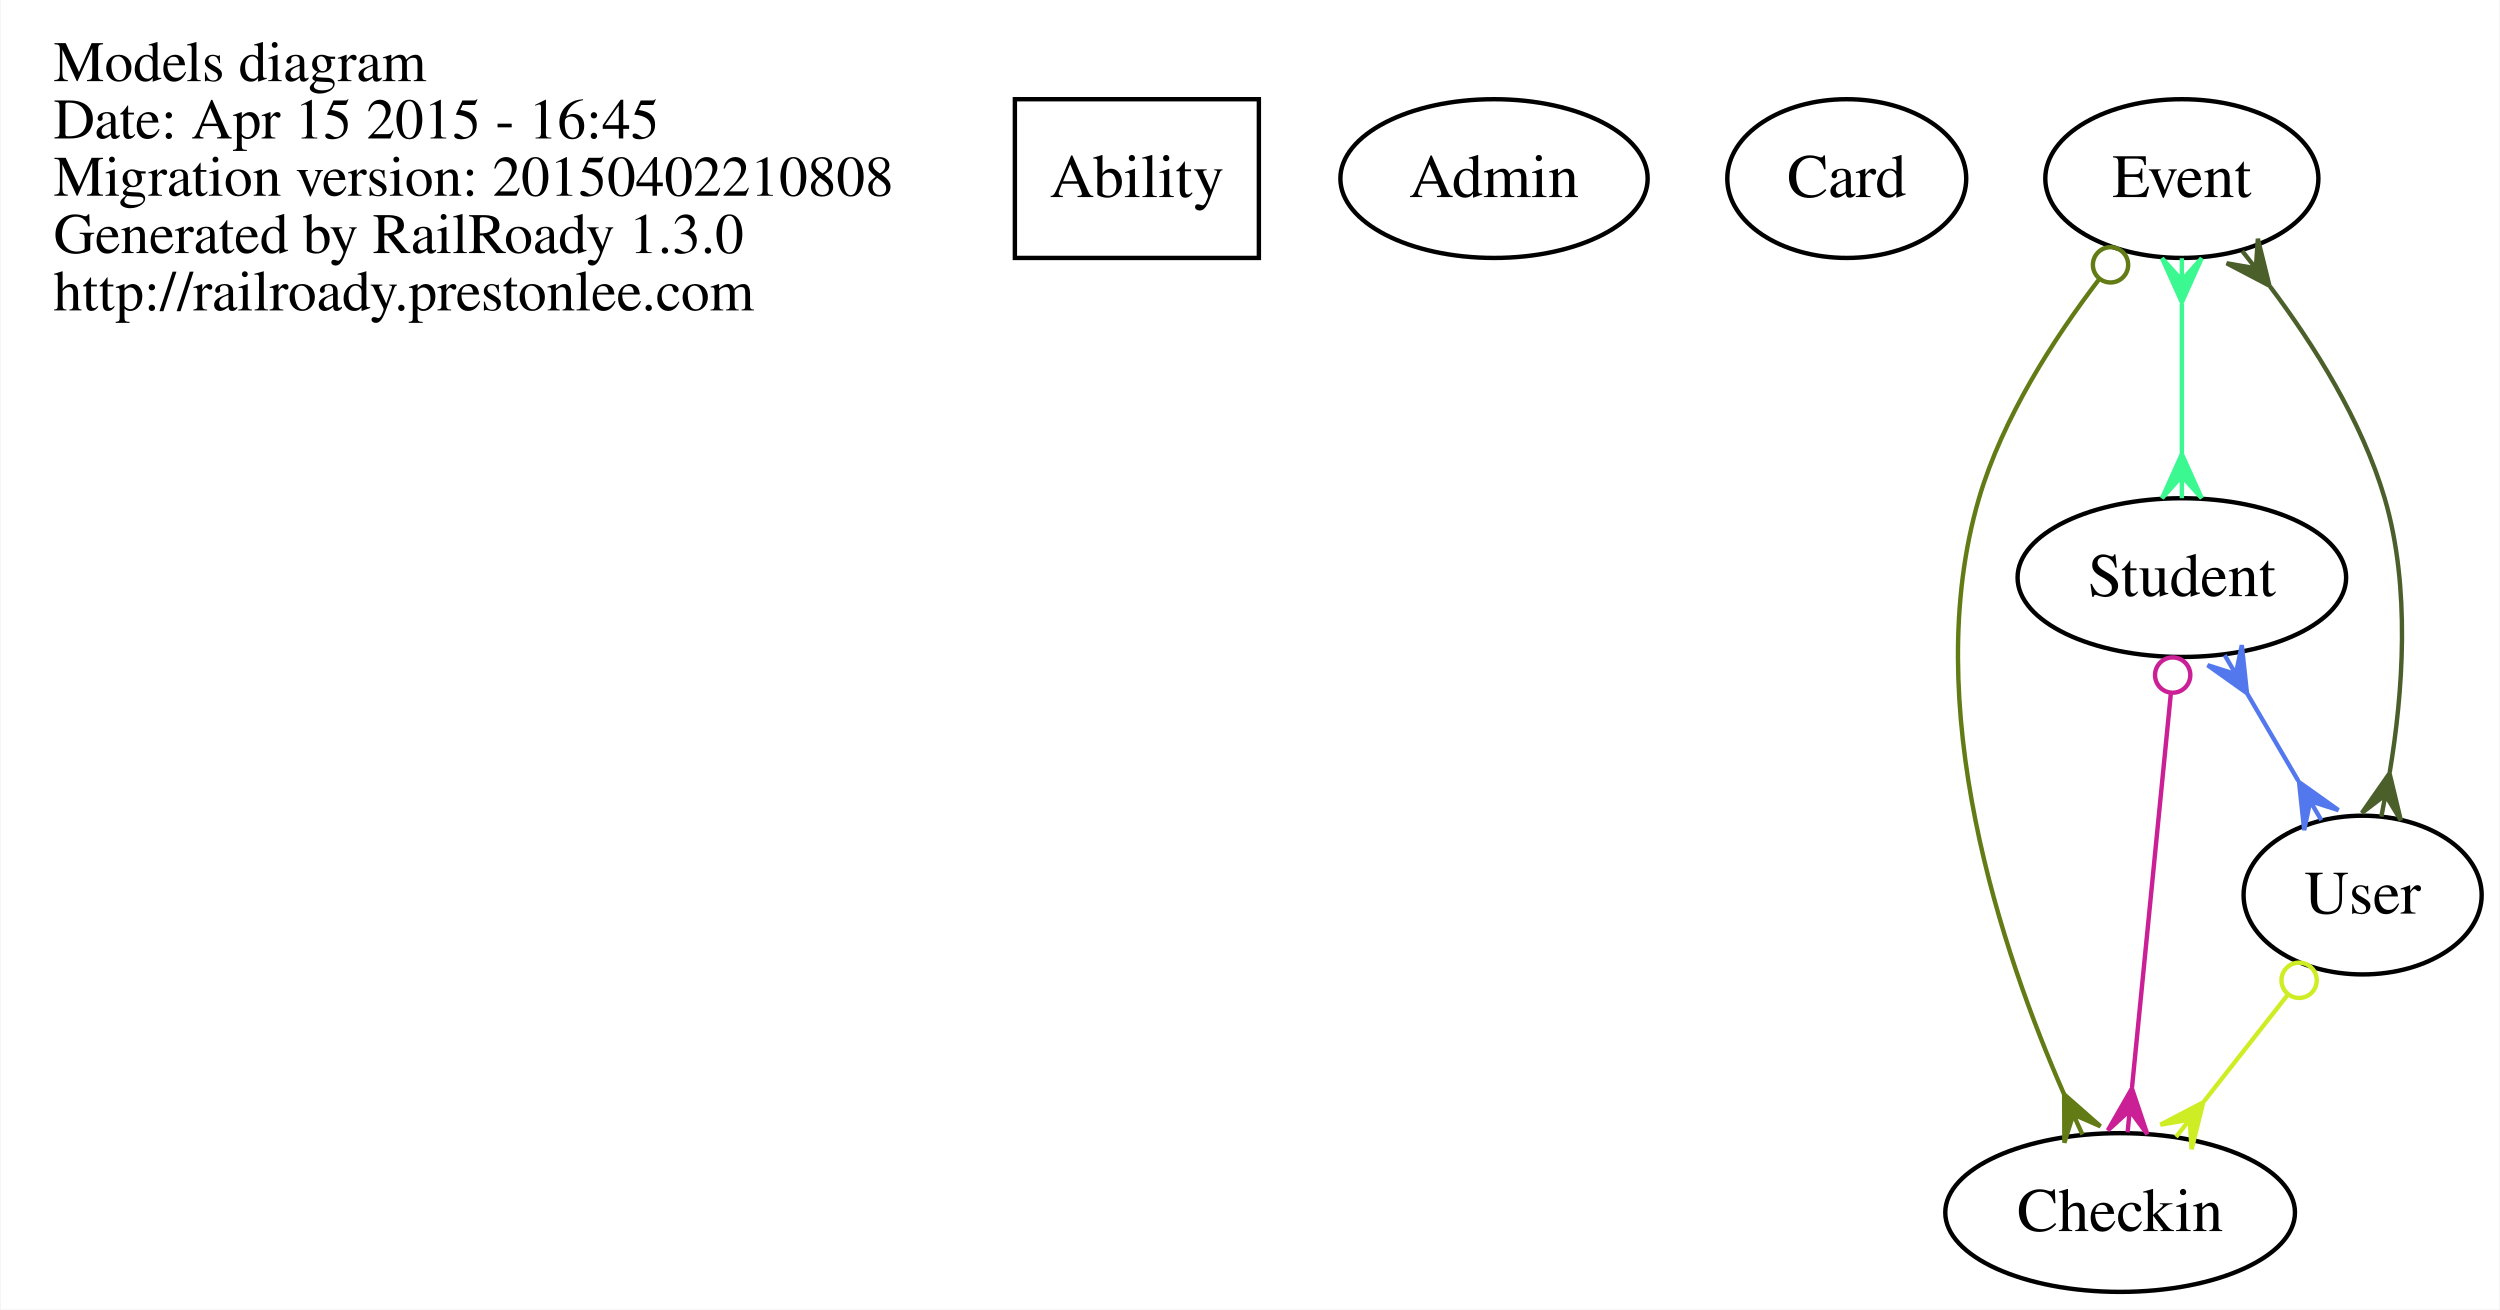
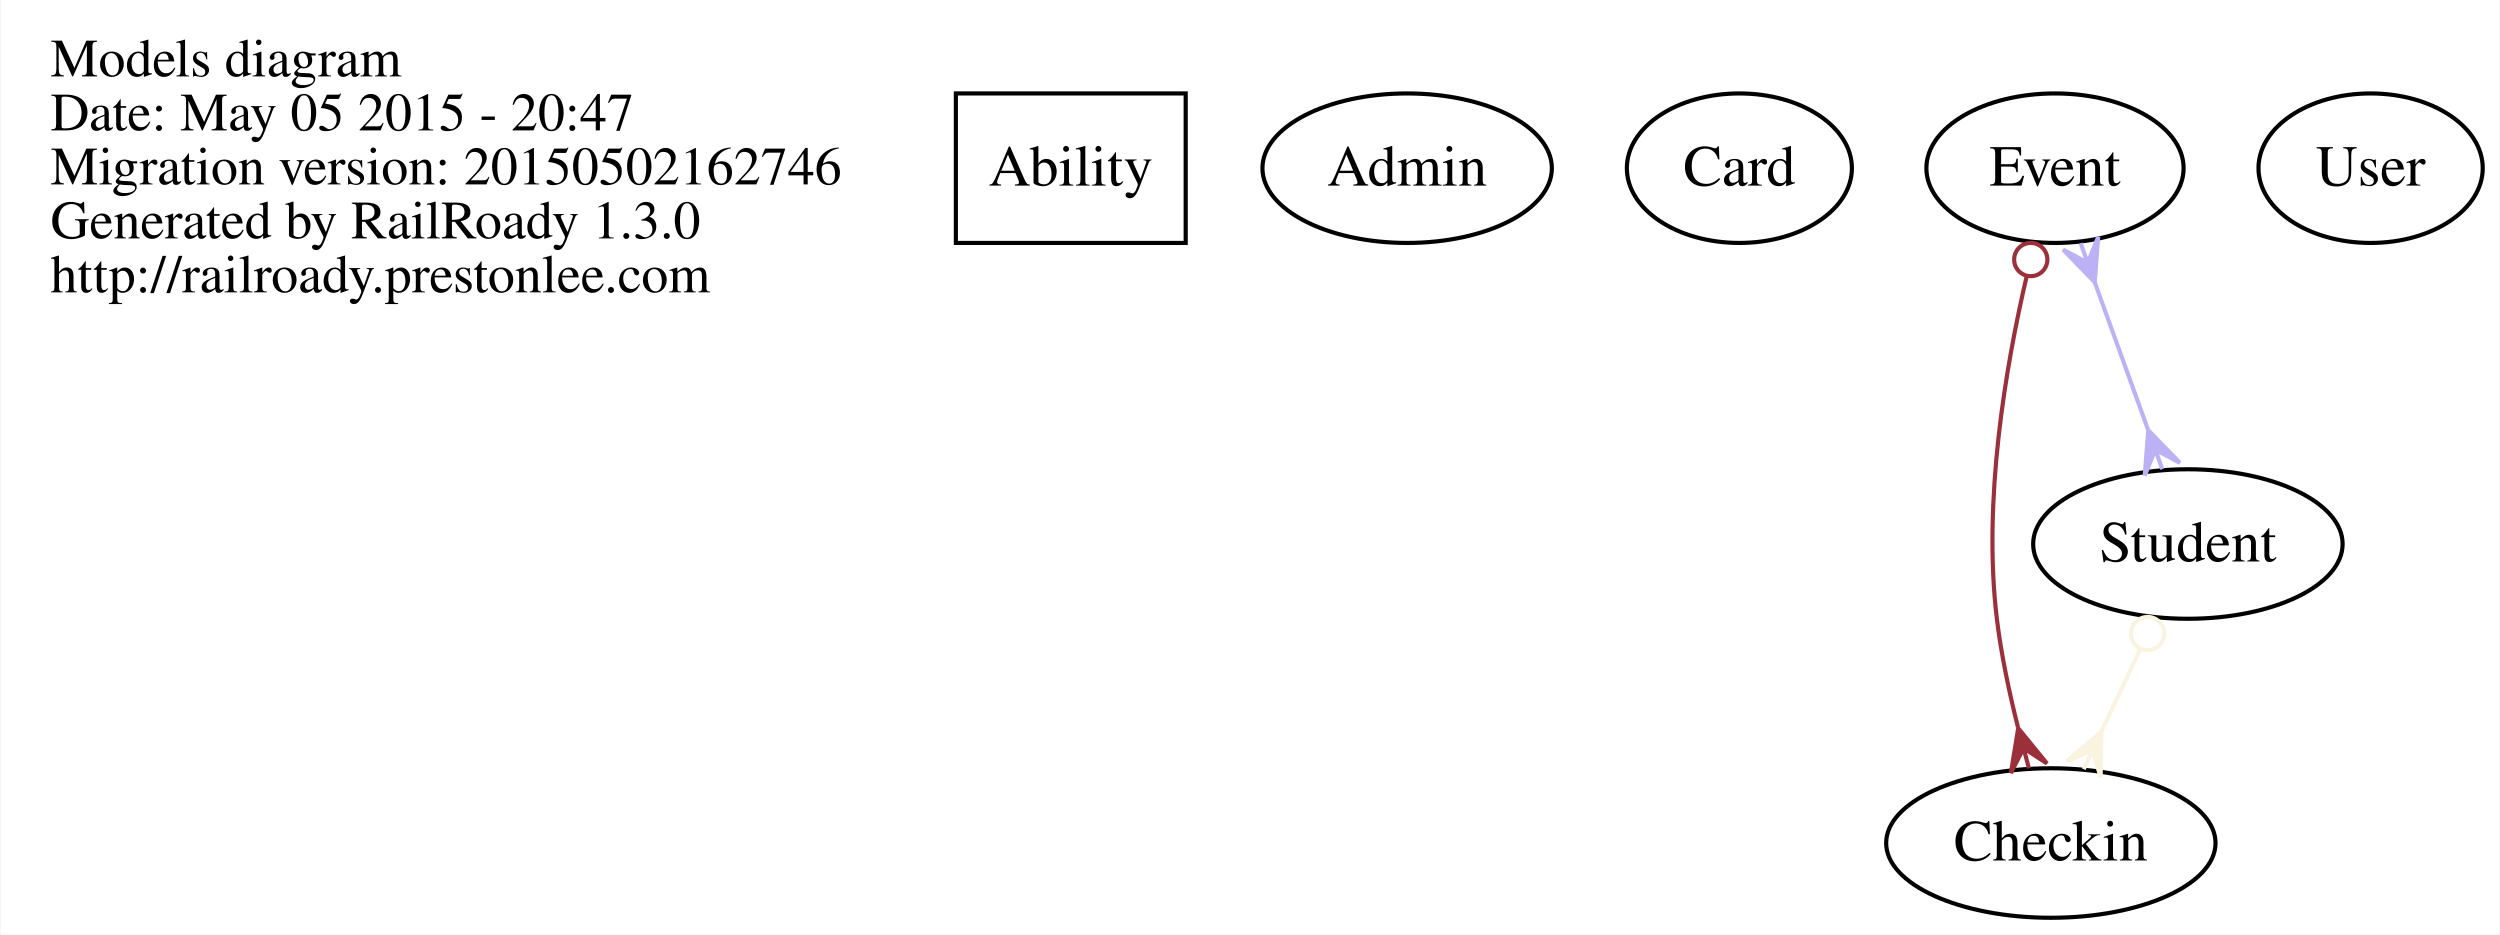
- <svg xmlns="http://www.w3.org/2000/svg" width="567pt" height="297pt" viewBox="0.00 0.00 566.69 297.00">
-   <g id="graph0" class="graph" transform="scale(1 1) rotate(0) translate(4 293)">
-     <polygon fill="white" stroke="none" points="-4,4 -4,-293 562.688,-293 562.688,4 -4,4" />
+ <svg xmlns="http://www.w3.org/2000/svg" width="602pt" height="225pt" viewBox="0.00 0.00 601.69 225.00">
+   <g id="graph0" class="graph" transform="scale(1 1) rotate(0) translate(4 221)">
+     <polygon fill="white" stroke="none" points="-4,4 -4,-221 597.688,-221 597.688,4 -4,4" />
    <g id="node1" class="node">
-       <text text-anchor="start" x="8" y="-274.6" font-family="Times,serif" font-size="13.00">Models diagram</text>
-       <text text-anchor="start" x="8" y="-261.6" font-family="Times,serif" font-size="13.00">Date: Apr 15 2015 - 16:45</text>
-       <text text-anchor="start" x="8" y="-248.6" font-family="Times,serif" font-size="13.00">Migration version: 20150402210808</text>
-       <text text-anchor="start" x="8" y="-235.6" font-family="Times,serif" font-size="13.00">Generated by RailRoady 1.3.0</text>
-       <text text-anchor="start" x="8" y="-222.6" font-family="Times,serif" font-size="13.00">http://railroady.prestonlee.com</text>
+       <text text-anchor="start" x="8" y="-202.6" font-family="Times,serif" font-size="13.00">Models diagram</text>
+       <text text-anchor="start" x="8" y="-189.6" font-family="Times,serif" font-size="13.00">Date: May 05 2015 - 20:47</text>
+       <text text-anchor="start" x="8" y="-176.6" font-family="Times,serif" font-size="13.00">Migration version: 20150502162746</text>
+       <text text-anchor="start" x="8" y="-163.6" font-family="Times,serif" font-size="13.00">Generated by RailRoady 1.3.0</text>
+       <text text-anchor="start" x="8" y="-150.6" font-family="Times,serif" font-size="13.00">http://railroady.prestonlee.com</text>
    </g>
    <g id="node2" class="node">
-       <polygon fill="none" stroke="black" points="281.358,-270.5 226.018,-270.5 226.018,-234.5 281.358,-234.5 281.358,-270.5" />
-       <text text-anchor="middle" x="253.688" y="-248.3" font-family="Times,serif" font-size="14.00">Ability</text>
+       <polygon fill="none" stroke="black" points="281.358,-198.5 226.018,-198.5 226.018,-162.5 281.358,-162.5 281.358,-198.5" />
+       <text text-anchor="middle" x="253.688" y="-176.3" font-family="Times,serif" font-size="14.00">Ability</text>
    </g>
    <g id="node3" class="node">
-       <ellipse fill="none" stroke="black" cx="334.688" cy="-252.5" rx="34.846" ry="18" />
-       <text text-anchor="middle" x="334.688" y="-248.3" font-family="Times,serif" font-size="14.00">Admin</text>
+       <ellipse fill="none" stroke="black" cx="334.688" cy="-180.5" rx="34.846" ry="18" />
+       <text text-anchor="middle" x="334.688" y="-176.3" font-family="Times,serif" font-size="14.00">Admin</text>
    </g>
    <g id="node4" class="node">
-       <ellipse fill="none" stroke="black" cx="414.688" cy="-252.5" rx="27.096" ry="18" />
-       <text text-anchor="middle" x="414.688" y="-248.3" font-family="Times,serif" font-size="14.00">Card</text>
+       <ellipse fill="none" stroke="black" cx="414.688" cy="-180.5" rx="27.096" ry="18" />
+       <text text-anchor="middle" x="414.688" y="-176.3" font-family="Times,serif" font-size="14.00">Card</text>
    </g>
    <g id="node5" class="node">
-       <ellipse fill="none" stroke="black" cx="476.688" cy="-18" rx="39.656" ry="18" />
-       <text text-anchor="middle" x="476.688" y="-13.8" font-family="Times,serif" font-size="14.00">Checkin</text>
+       <ellipse fill="none" stroke="black" cx="489.688" cy="-18" rx="39.656" ry="18" />
+       <text text-anchor="middle" x="489.688" y="-13.8" font-family="Times,serif" font-size="14.00">Checkin</text>
    </g>
    <g id="node6" class="node">
-       <ellipse fill="none" stroke="black" cx="490.688" cy="-252.5" rx="30.971" ry="18" />
-       <text text-anchor="middle" x="490.688" y="-248.3" font-family="Times,serif" font-size="14.00">Event</text>
+       <ellipse fill="none" stroke="black" cx="490.688" cy="-180.5" rx="30.971" ry="18" />
+       <text text-anchor="middle" x="490.688" y="-176.3" font-family="Times,serif" font-size="14.00">Event</text>
    </g>
    <g id="edge1" class="edge">
-       <path fill="none" stroke="#627b15" d="M471.823,-229.528C461.62,-216.165 450.039,-198.209 444.688,-180 430.924,-133.169 449.903,-76.932 463.972,-44.84" />
-       <ellipse fill="none" stroke="#627b15" cx="474.513" cy="-232.935" rx="4" ry="4" />
-       <polygon fill="#627b15" stroke="#627b15" points="463.993,-44.793 472.234,-37.558 466.066,-40.243 468.139,-35.693 468.139,-35.693 468.139,-35.693 466.066,-40.243 464.043,-33.827 463.993,-44.793 463.993,-44.793" />
+       <path fill="none" stroke="#9b2f3a" d="M483.897,-154.592C478.807,-132.815 473.264,-100.332 476.688,-72 477.727,-63.403 479.681,-54.188 481.765,-45.893" />
+       <ellipse fill="none" stroke="#9b2f3a" cx="484.854" cy="-158.498" rx="4" ry="4" />
+       <polygon fill="#9b2f3a" stroke="#9b2f3a" points="481.829,-45.653 488.761,-37.156 483.121,-40.823 484.414,-35.993 484.414,-35.993 484.414,-35.993 483.121,-40.823 480.067,-34.829 481.829,-45.653 481.829,-45.653" />
    </g>
    <g id="node7" class="node">
-       <ellipse fill="none" stroke="black" cx="490.688" cy="-162" rx="37.259" ry="18" />
-       <text text-anchor="middle" x="490.688" y="-157.8" font-family="Times,serif" font-size="14.00">Student</text>
+       <ellipse fill="none" stroke="black" cx="522.688" cy="-90" rx="37.259" ry="18" />
+       <text text-anchor="middle" x="522.688" y="-85.8" font-family="Times,serif" font-size="14.00">Student</text>
    </g>
    <g id="edge2" class="edge">
-       <path fill="none" stroke="#3bf891" d="M490.688,-224.092C490.688,-213.289 490.688,-200.912 490.688,-190.136" />
-       <polygon fill="#3bf891" stroke="#3bf891" points="490.688,-224.436 486.188,-234.436 490.688,-229.436 490.688,-234.436 490.688,-234.436 490.688,-234.436 490.688,-229.436 495.188,-234.436 490.688,-224.436 490.688,-224.436" />
-       <polygon fill="#3bf891" stroke="#3bf891" points="490.688,-190.011 495.188,-180.011 490.688,-185.011 490.688,-180.011 490.688,-180.011 490.688,-180.011 490.688,-185.011 486.188,-180.011 490.688,-190.011 490.688,-190.011" />
+       <path fill="none" stroke="#bdb1f5" d="M500.293,-152.936C504.327,-141.78 509.01,-128.828 513.047,-117.662" />
+       <polygon fill="#bdb1f5" stroke="#bdb1f5" points="500.258,-153.032 492.626,-160.906 498.558,-157.734 496.858,-162.436 496.858,-162.436 496.858,-162.436 498.558,-157.734 501.09,-163.967 500.258,-153.032 500.258,-153.032" />
+       <polygon fill="#bdb1f5" stroke="#bdb1f5" points="513.136,-117.415 520.769,-109.541 514.837,-112.713 516.537,-108.011 516.537,-108.011 516.537,-108.011 514.837,-112.713 512.305,-106.481 513.136,-117.415 513.136,-117.415" />
+     </g>
+     <g id="edge3" class="edge">
+       <path fill="none" stroke="#f9f3e0" d="M511.239,-64.714C508.216,-58.302 504.942,-51.358 501.881,-44.865" />
+       <ellipse fill="none" stroke="#f9f3e0" cx="512.994" cy="-68.437" rx="4" ry="4" />
+       <polygon fill="#f9f3e0" stroke="#f9f3e0" points="501.867,-44.834 501.673,-33.87 499.735,-40.312 497.603,-35.789 497.603,-35.789 497.603,-35.789 499.735,-40.312 493.532,-37.708 501.867,-44.834 501.867,-44.834" />
    </g>
    <g id="node8" class="node">
-       <ellipse fill="none" stroke="black" cx="531.688" cy="-90" rx="27" ry="18" />
-       <text text-anchor="middle" x="531.688" y="-85.8" font-family="Times,serif" font-size="14.00">User</text>
-     </g>
-     <g id="edge3" class="edge">
-       <path fill="none" stroke="#4a5f2a" d="M510.681,-228.038C520.597,-214.847 531.532,-197.541 536.688,-180 542.642,-159.74 540.828,-135.792 537.836,-117.844" />
-       <polygon fill="#4a5f2a" stroke="#4a5f2a" points="510.552,-228.203 500.842,-233.298 507.468,-232.139 504.384,-236.074 504.384,-236.074 504.384,-236.074 507.468,-232.139 507.925,-238.85 510.552,-228.203 510.552,-228.203" />
-       <polygon fill="#4a5f2a" stroke="#4a5f2a" points="537.792,-117.613 540.355,-106.951 536.863,-112.7 535.934,-107.787 535.934,-107.787 535.934,-107.787 536.863,-112.7 531.512,-108.623 537.792,-117.613 537.792,-117.613" />
-     </g>
-     <g id="edge4" class="edge">
-       <path fill="none" stroke="#cb1f96" d="M488.179,-135.558C485.703,-110.444 481.929,-72.164 479.388,-46.393" />
-       <ellipse fill="none" stroke="#cb1f96" cx="488.607" cy="-139.891" rx="4" ry="4" />
-       <polygon fill="#cb1f96" stroke="#cb1f96" points="479.364,-46.141 482.861,-35.748 478.873,-41.165 478.382,-36.189 478.382,-36.189 478.382,-36.189 478.873,-41.165 473.904,-36.631 479.364,-46.141 479.364,-46.141" />
-     </g>
-     <g id="edge5" class="edge">
-       <path fill="none" stroke="#5378ee" d="M505.531,-135.658C509.298,-129.227 513.341,-122.323 517.095,-115.914" />
-       <polygon fill="#5378ee" stroke="#5378ee" points="505.458,-135.782 496.521,-142.137 502.931,-140.097 500.404,-144.411 500.404,-144.411 500.404,-144.411 502.931,-140.097 504.287,-146.685 505.458,-135.782 505.458,-135.782" />
-       <polygon fill="#5378ee" stroke="#5378ee" points="517.269,-115.617 526.206,-109.262 519.796,-111.303 522.323,-106.988 522.323,-106.988 522.323,-106.988 519.796,-111.303 518.44,-104.714 517.269,-115.617 517.269,-115.617" />
-     </g>
-     <g id="edge6" class="edge">
-       <path fill="none" stroke="#cfed24" d="M514.635,-67.296C508.641,-59.667 501.869,-51.049 495.722,-43.225" />
-       <ellipse fill="none" stroke="#cfed24" cx="517.282" cy="-70.666" rx="4" ry="4" />
-       <polygon fill="#cfed24" stroke="#cfed24" points="495.542,-42.997 492.903,-32.353 492.453,-39.065 489.364,-35.134 489.364,-35.134 489.364,-35.134 492.453,-39.065 485.826,-37.914 495.542,-42.997 495.542,-42.997" />
+       <ellipse fill="none" stroke="black" cx="566.688" cy="-180.5" rx="27" ry="18" />
+       <text text-anchor="middle" x="566.688" y="-176.3" font-family="Times,serif" font-size="14.00">User</text>
    </g>
  </g>
</svg>
